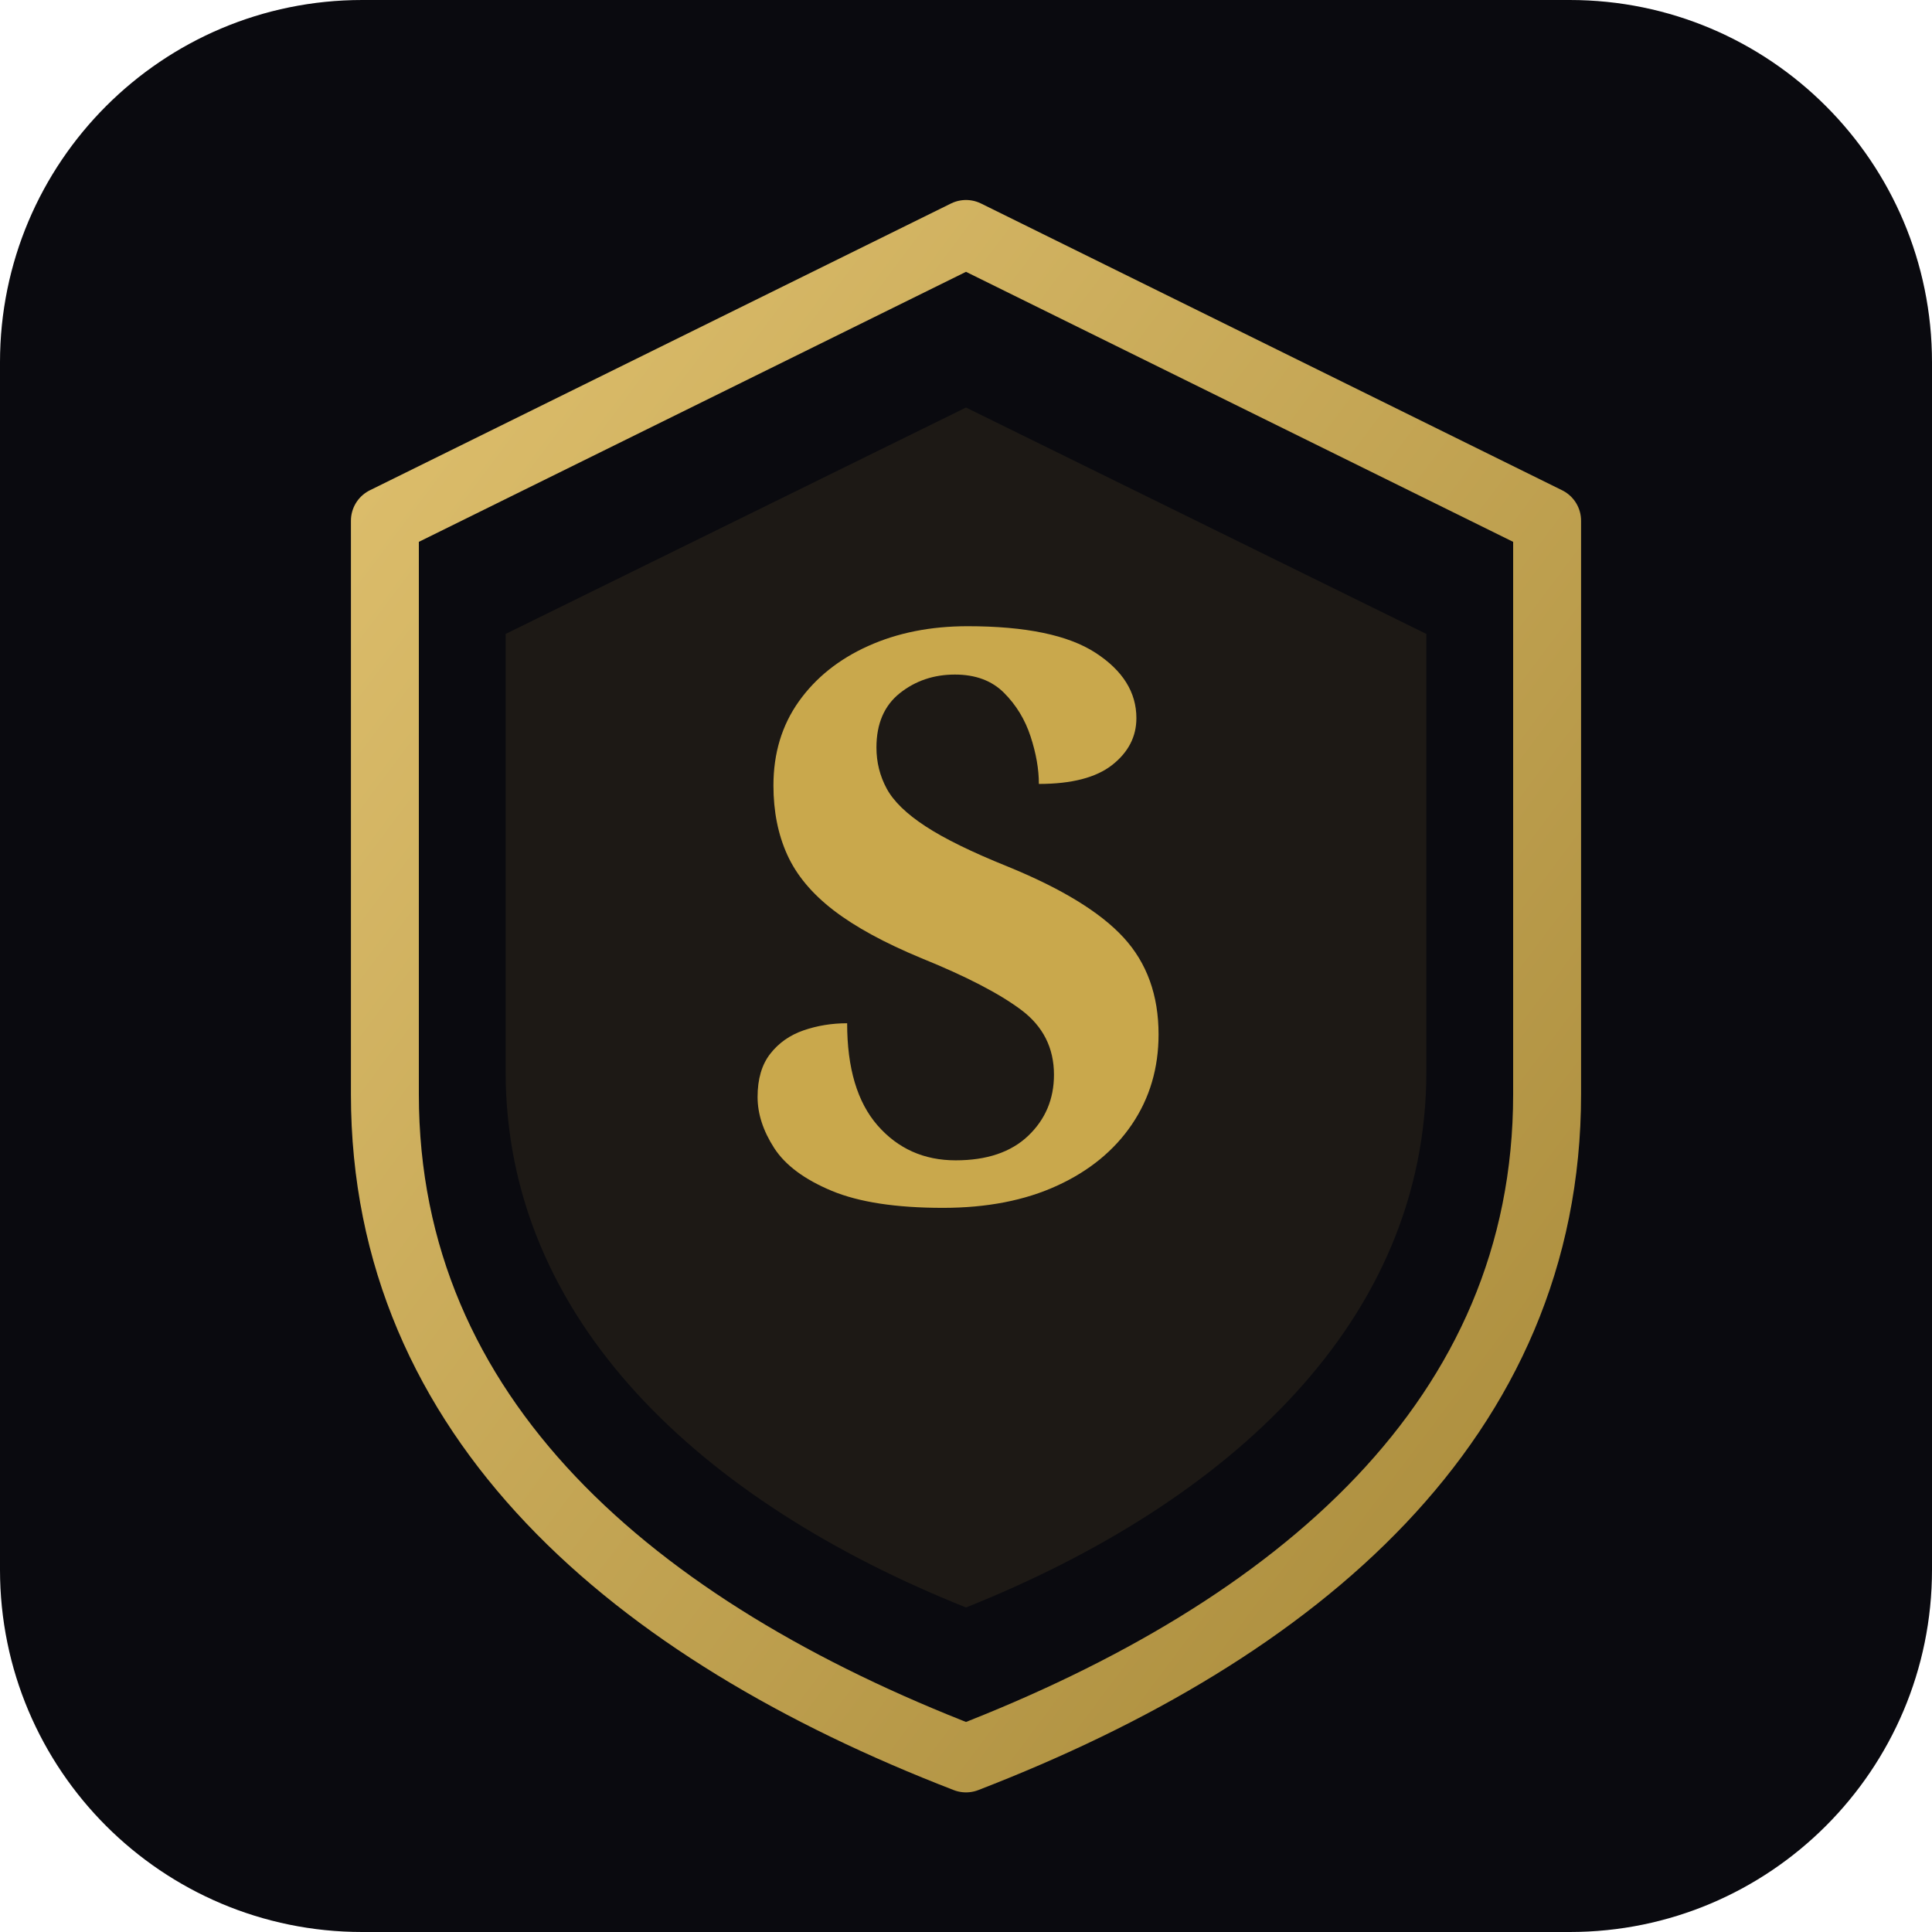
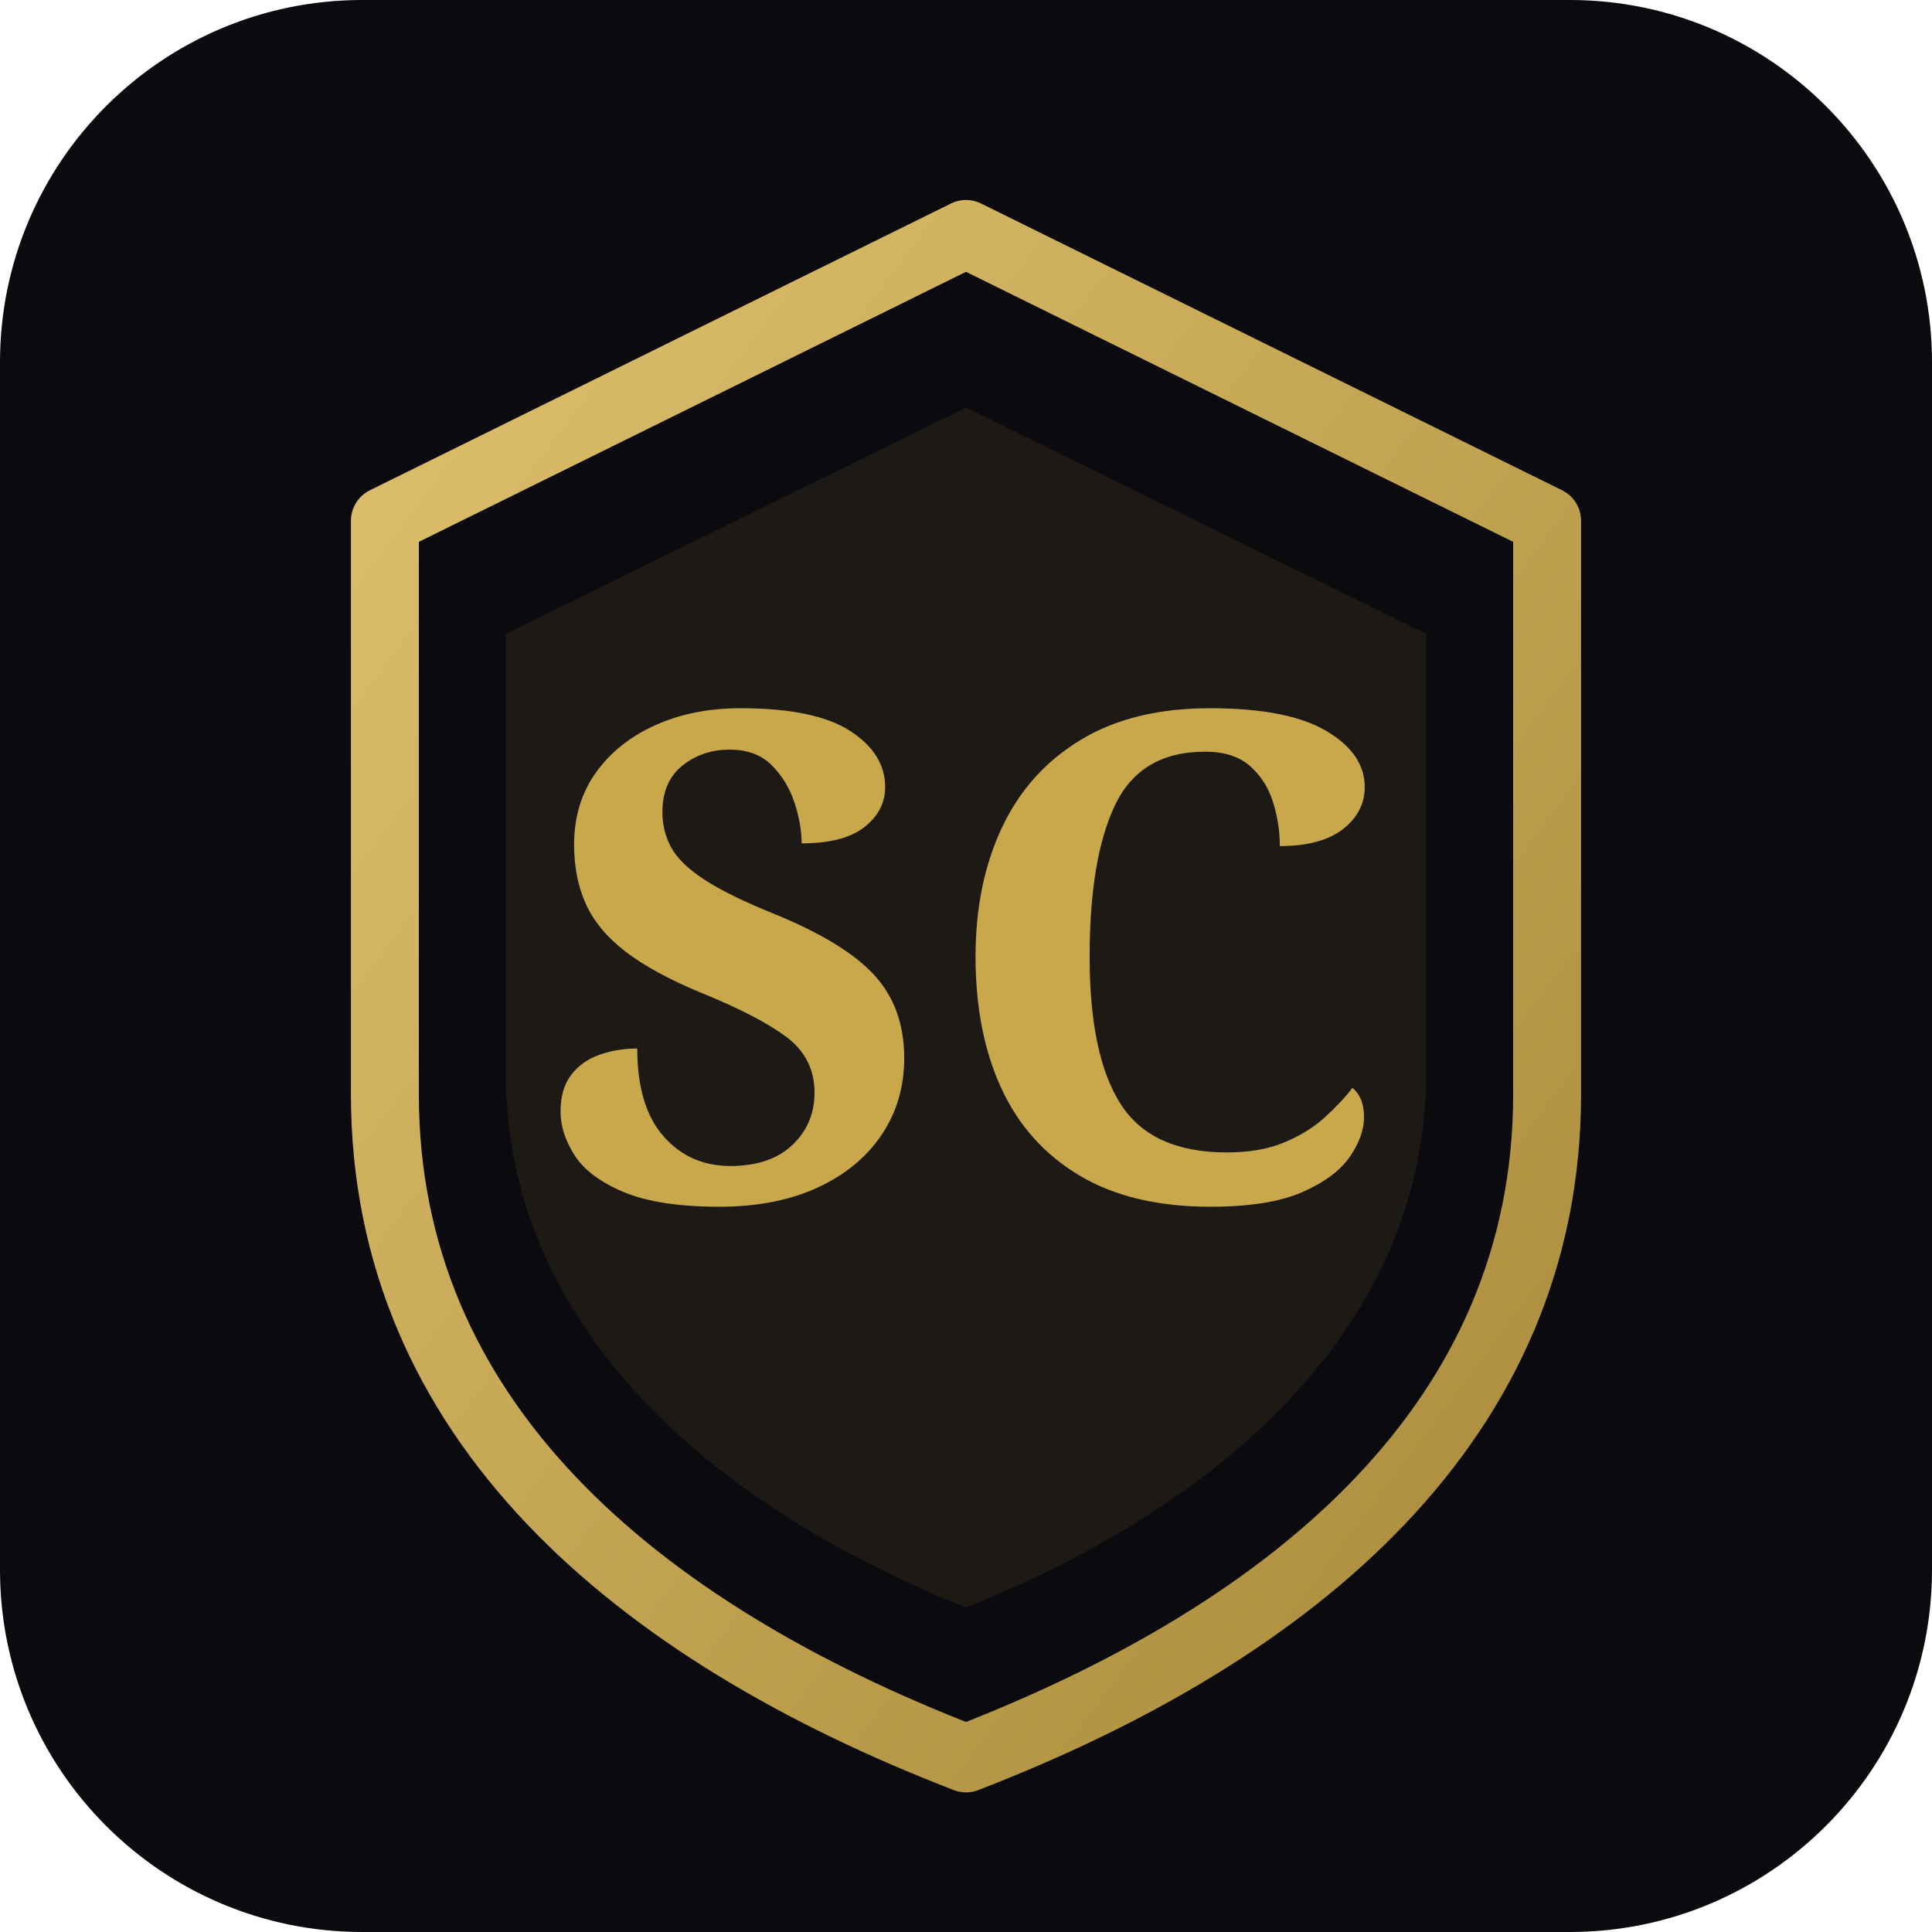
<svg xmlns="http://www.w3.org/2000/svg" viewBox="0 0 512 512">
  <defs>
    <linearGradient id="shieldGrad" x1="0%" y1="0%" x2="100%" y2="100%">
      <stop offset="0%" style="stop-color:#dfc06e" />
      <stop offset="100%" style="stop-color:#a88a3a" />
    </linearGradient>
  </defs>
  <rect width="512" height="512" rx="96" fill="#0a0a0f" />
  <path d="M256 62 L410 138 L410 290 C410 376 344 432 256 466 C168 432 102 376 102 290 L102 138 Z" fill="none" stroke="url(#shieldGrad)" stroke-width="18" stroke-linejoin="round" />
  <path d="M256 108 L378 168 L378 284 C378 350 326 398 256 426 C186 398 134 350 134 284 L134 168 Z" fill="#c9a84c" opacity="0.1" />
-   <text x="256" y="318" text-anchor="middle" font-family="Georgia,serif" font-size="210" font-weight="700" fill="#c9a84c">S</text>
+   <text x="256" y="318" text-anchor="middle" font-family="Georgia,serif" font-size="180" font-weight="700" fill="#c9a84c">SC</text>
</svg>
